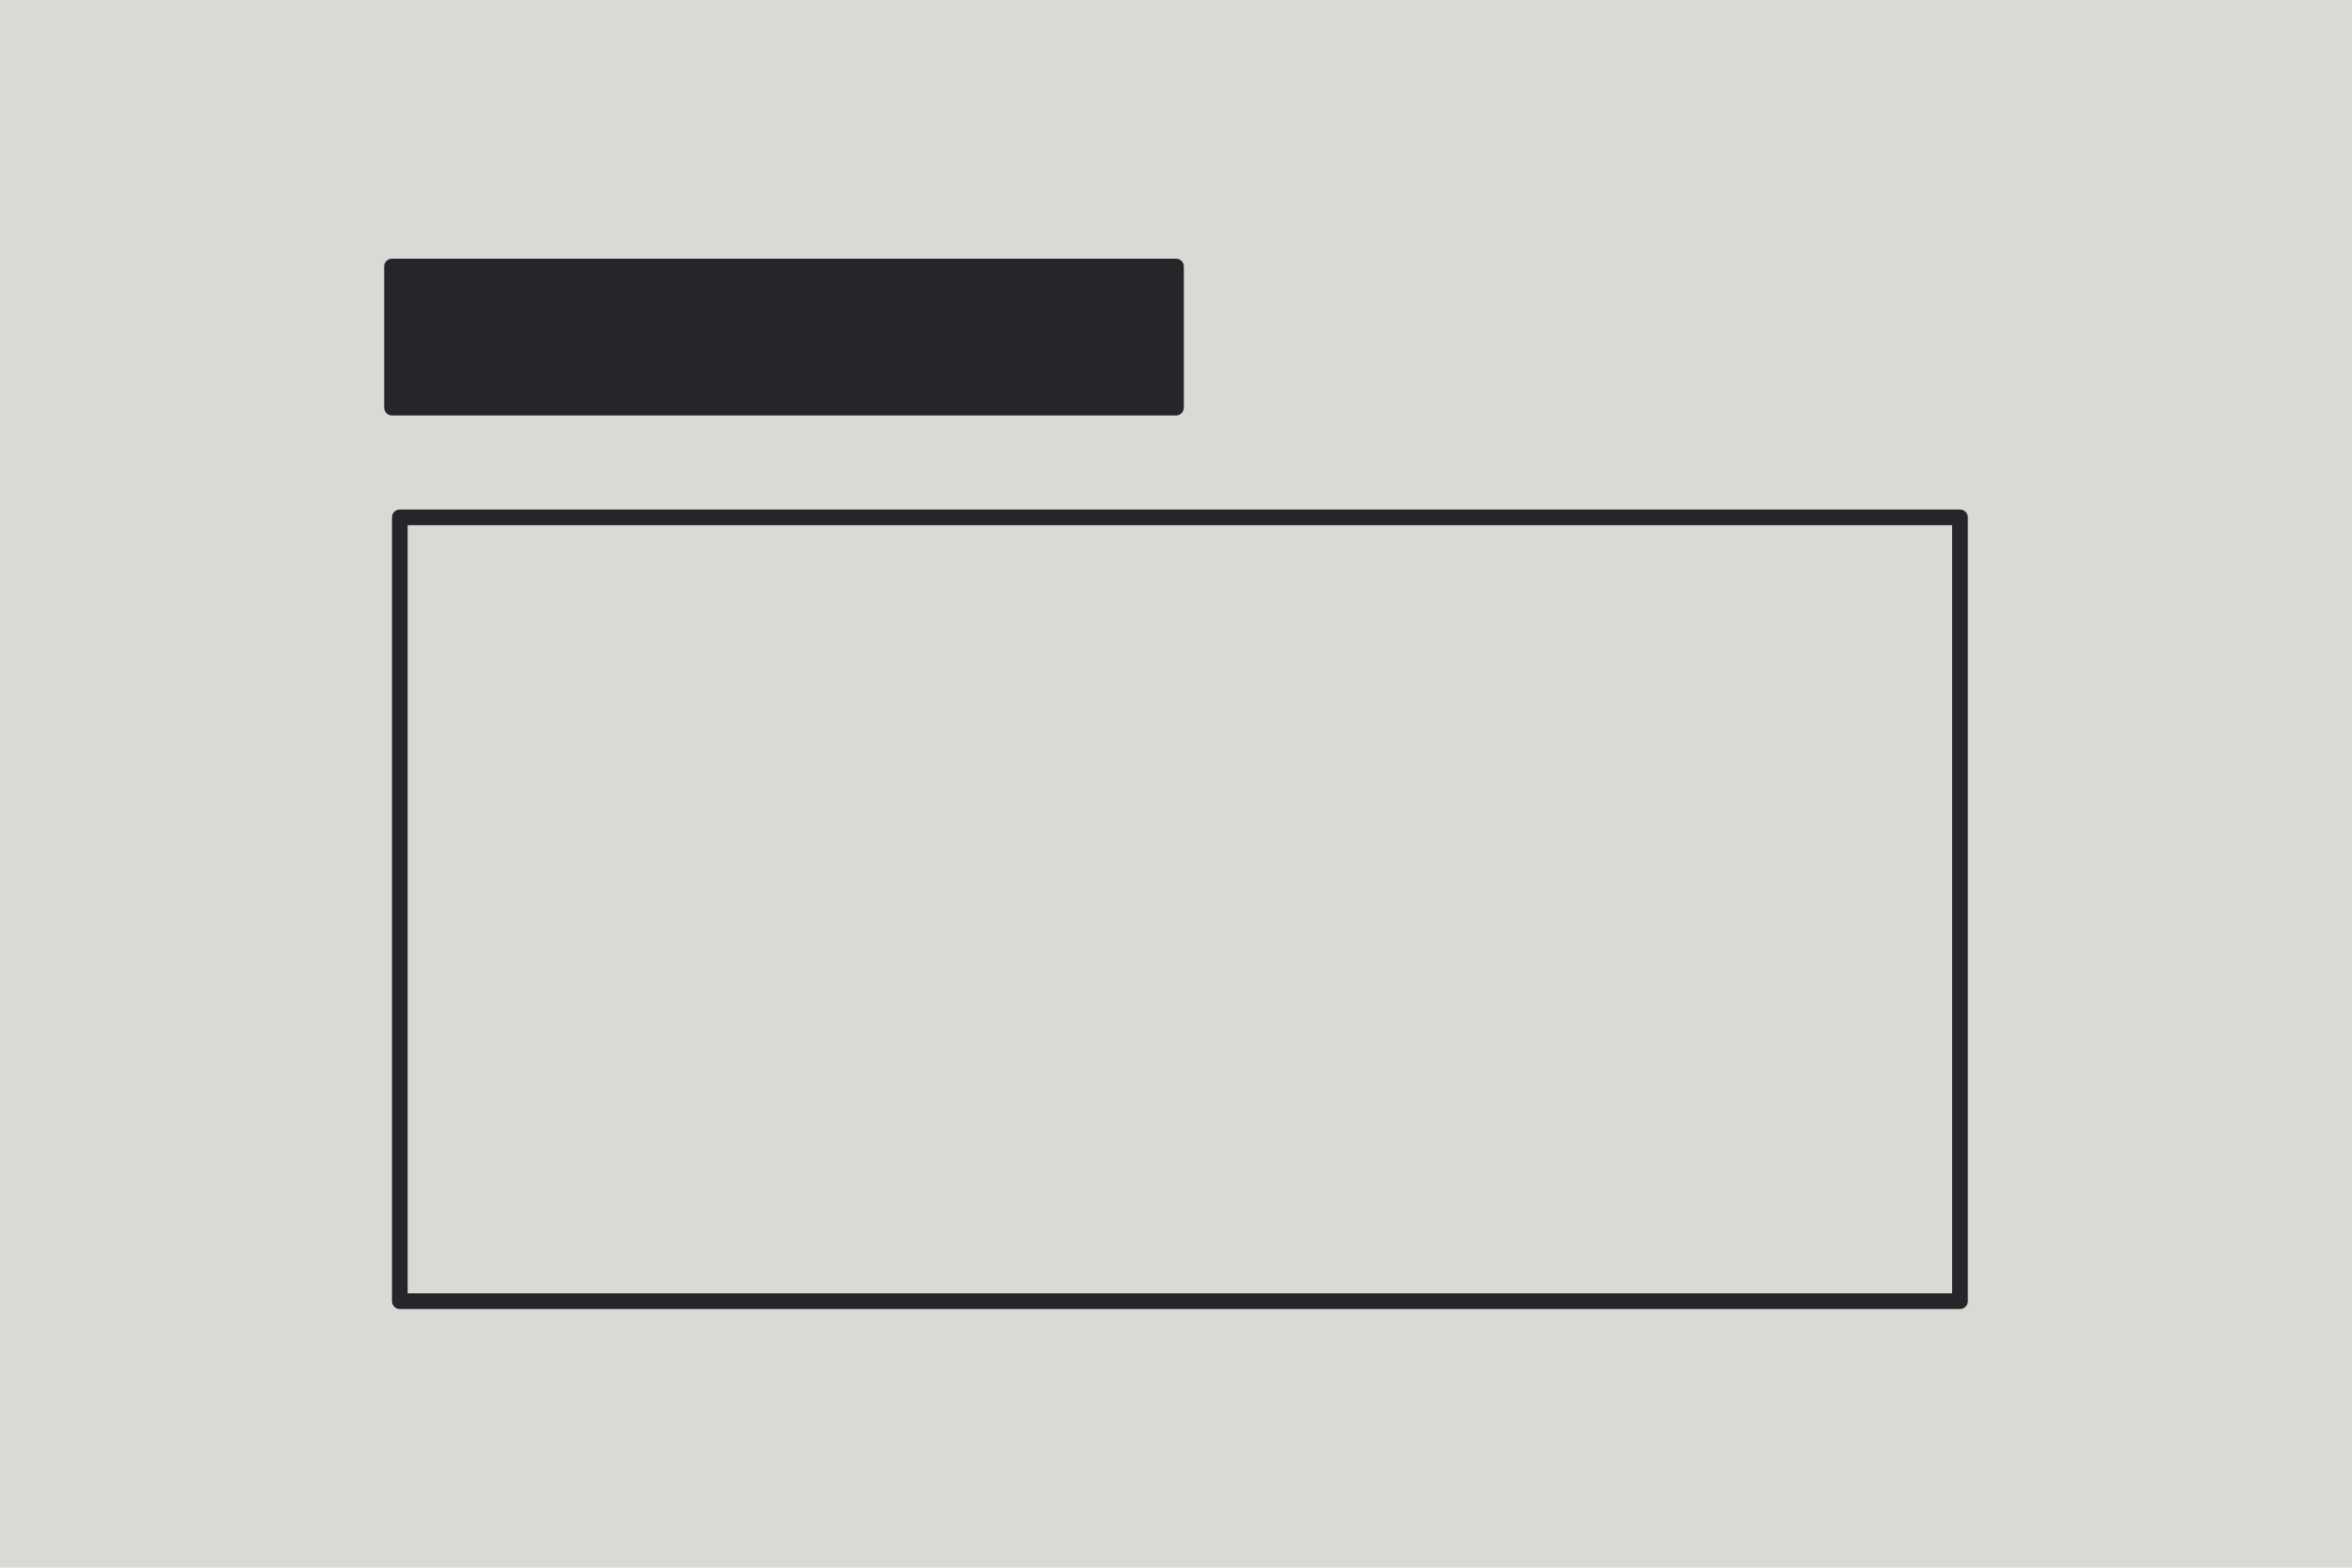
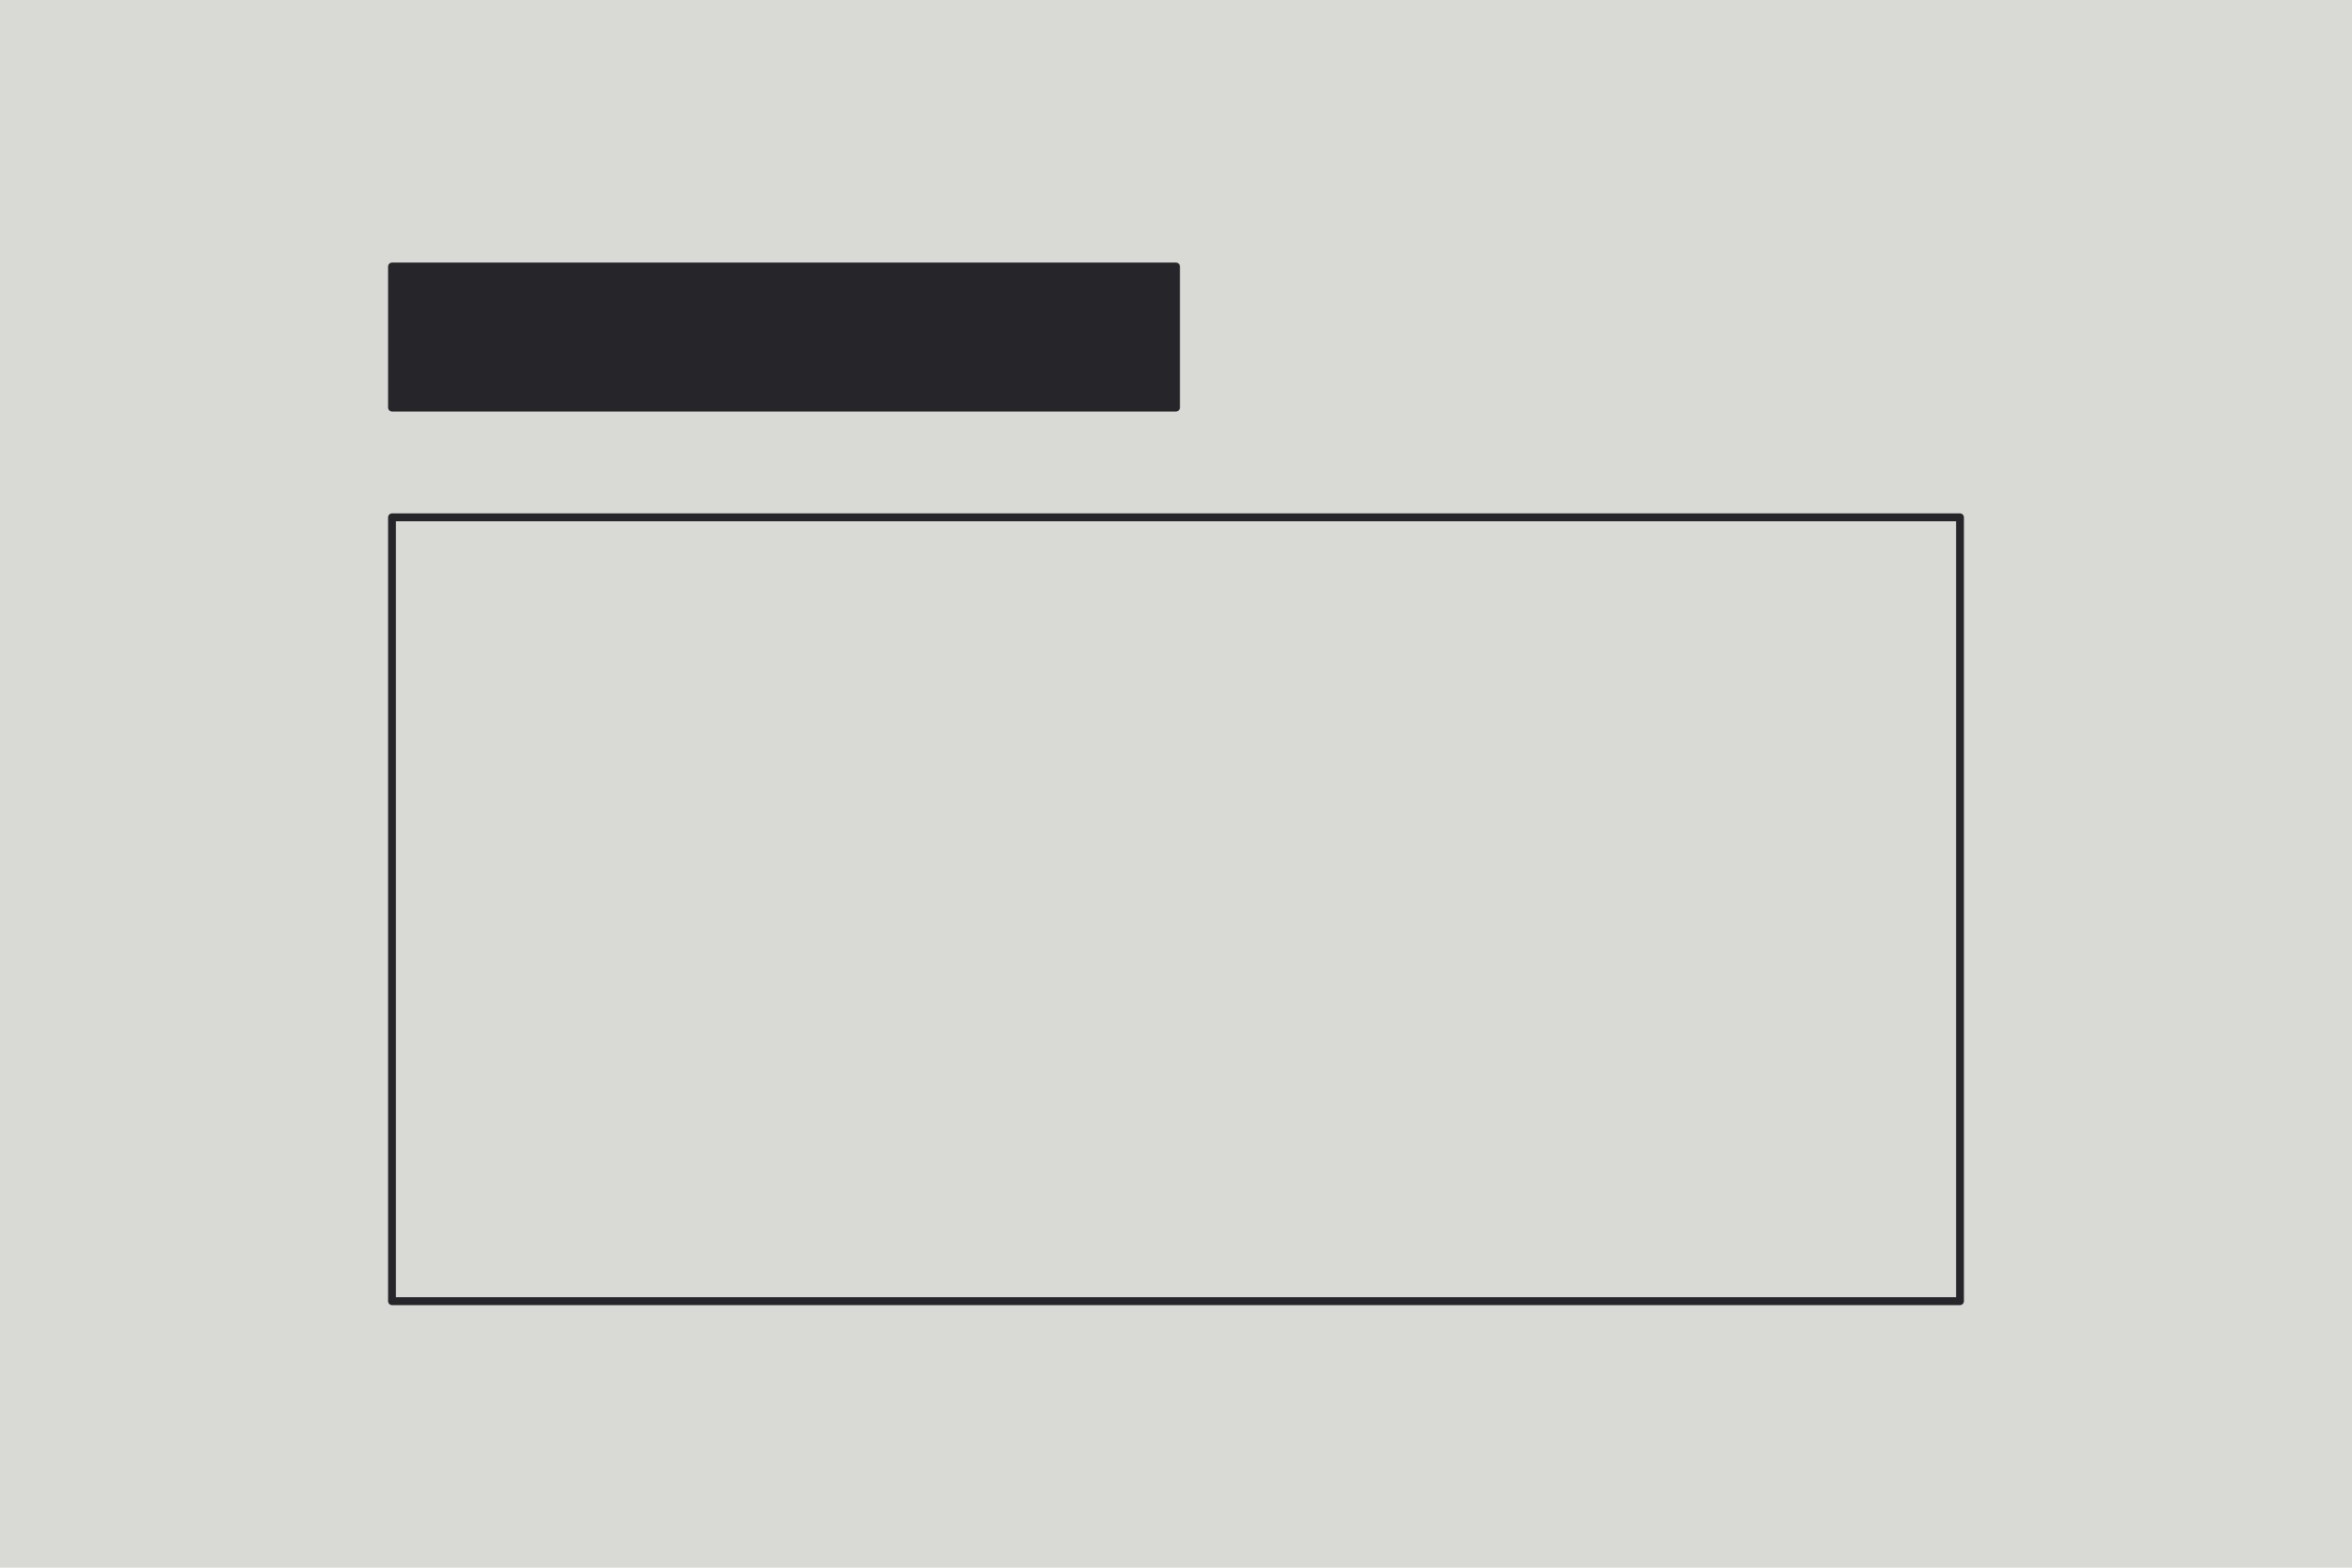
<svg xmlns="http://www.w3.org/2000/svg" viewBox="0 0 300 200">
  <rect width="300" height="200" style="stroke: rgb(0, 0, 0); stroke-width: 0px; fill: rgb(217, 217, 214);" />
-   <rect y="34" width="100" height="18" style="paint-order: fill; stroke-linejoin: round; stroke-linecap: round; stroke-width: 2px; stroke: rgb(38, 38, 42); fill: rgb(38, 38, 42);" x="50" />
-   <rect y="66" width="199" height="100" style="paint-order: fill; stroke-linejoin: round; stroke-linecap: round; stroke-width: 2px; stroke: rgb(38, 38, 42); fill: rgb(217, 217, 214);" x="51" />
+   <rect y="34" width="100" height="18" style="paint-order: fill; stroke-linejoin: round; stroke-linecap: round; stroke-width: 1.5.5px; stroke: rgb(38, 38, 42); fill: rgb(38, 38, 42);" x="50" />
+   <rect y="66" width="200" height="100" style="paint-order: fill; stroke-linejoin: round; stroke-linecap: round; stroke-width: 1.5.5px; stroke: rgb(38, 38, 42); fill: rgb(217, 217, 214);" x="50" />
</svg>
